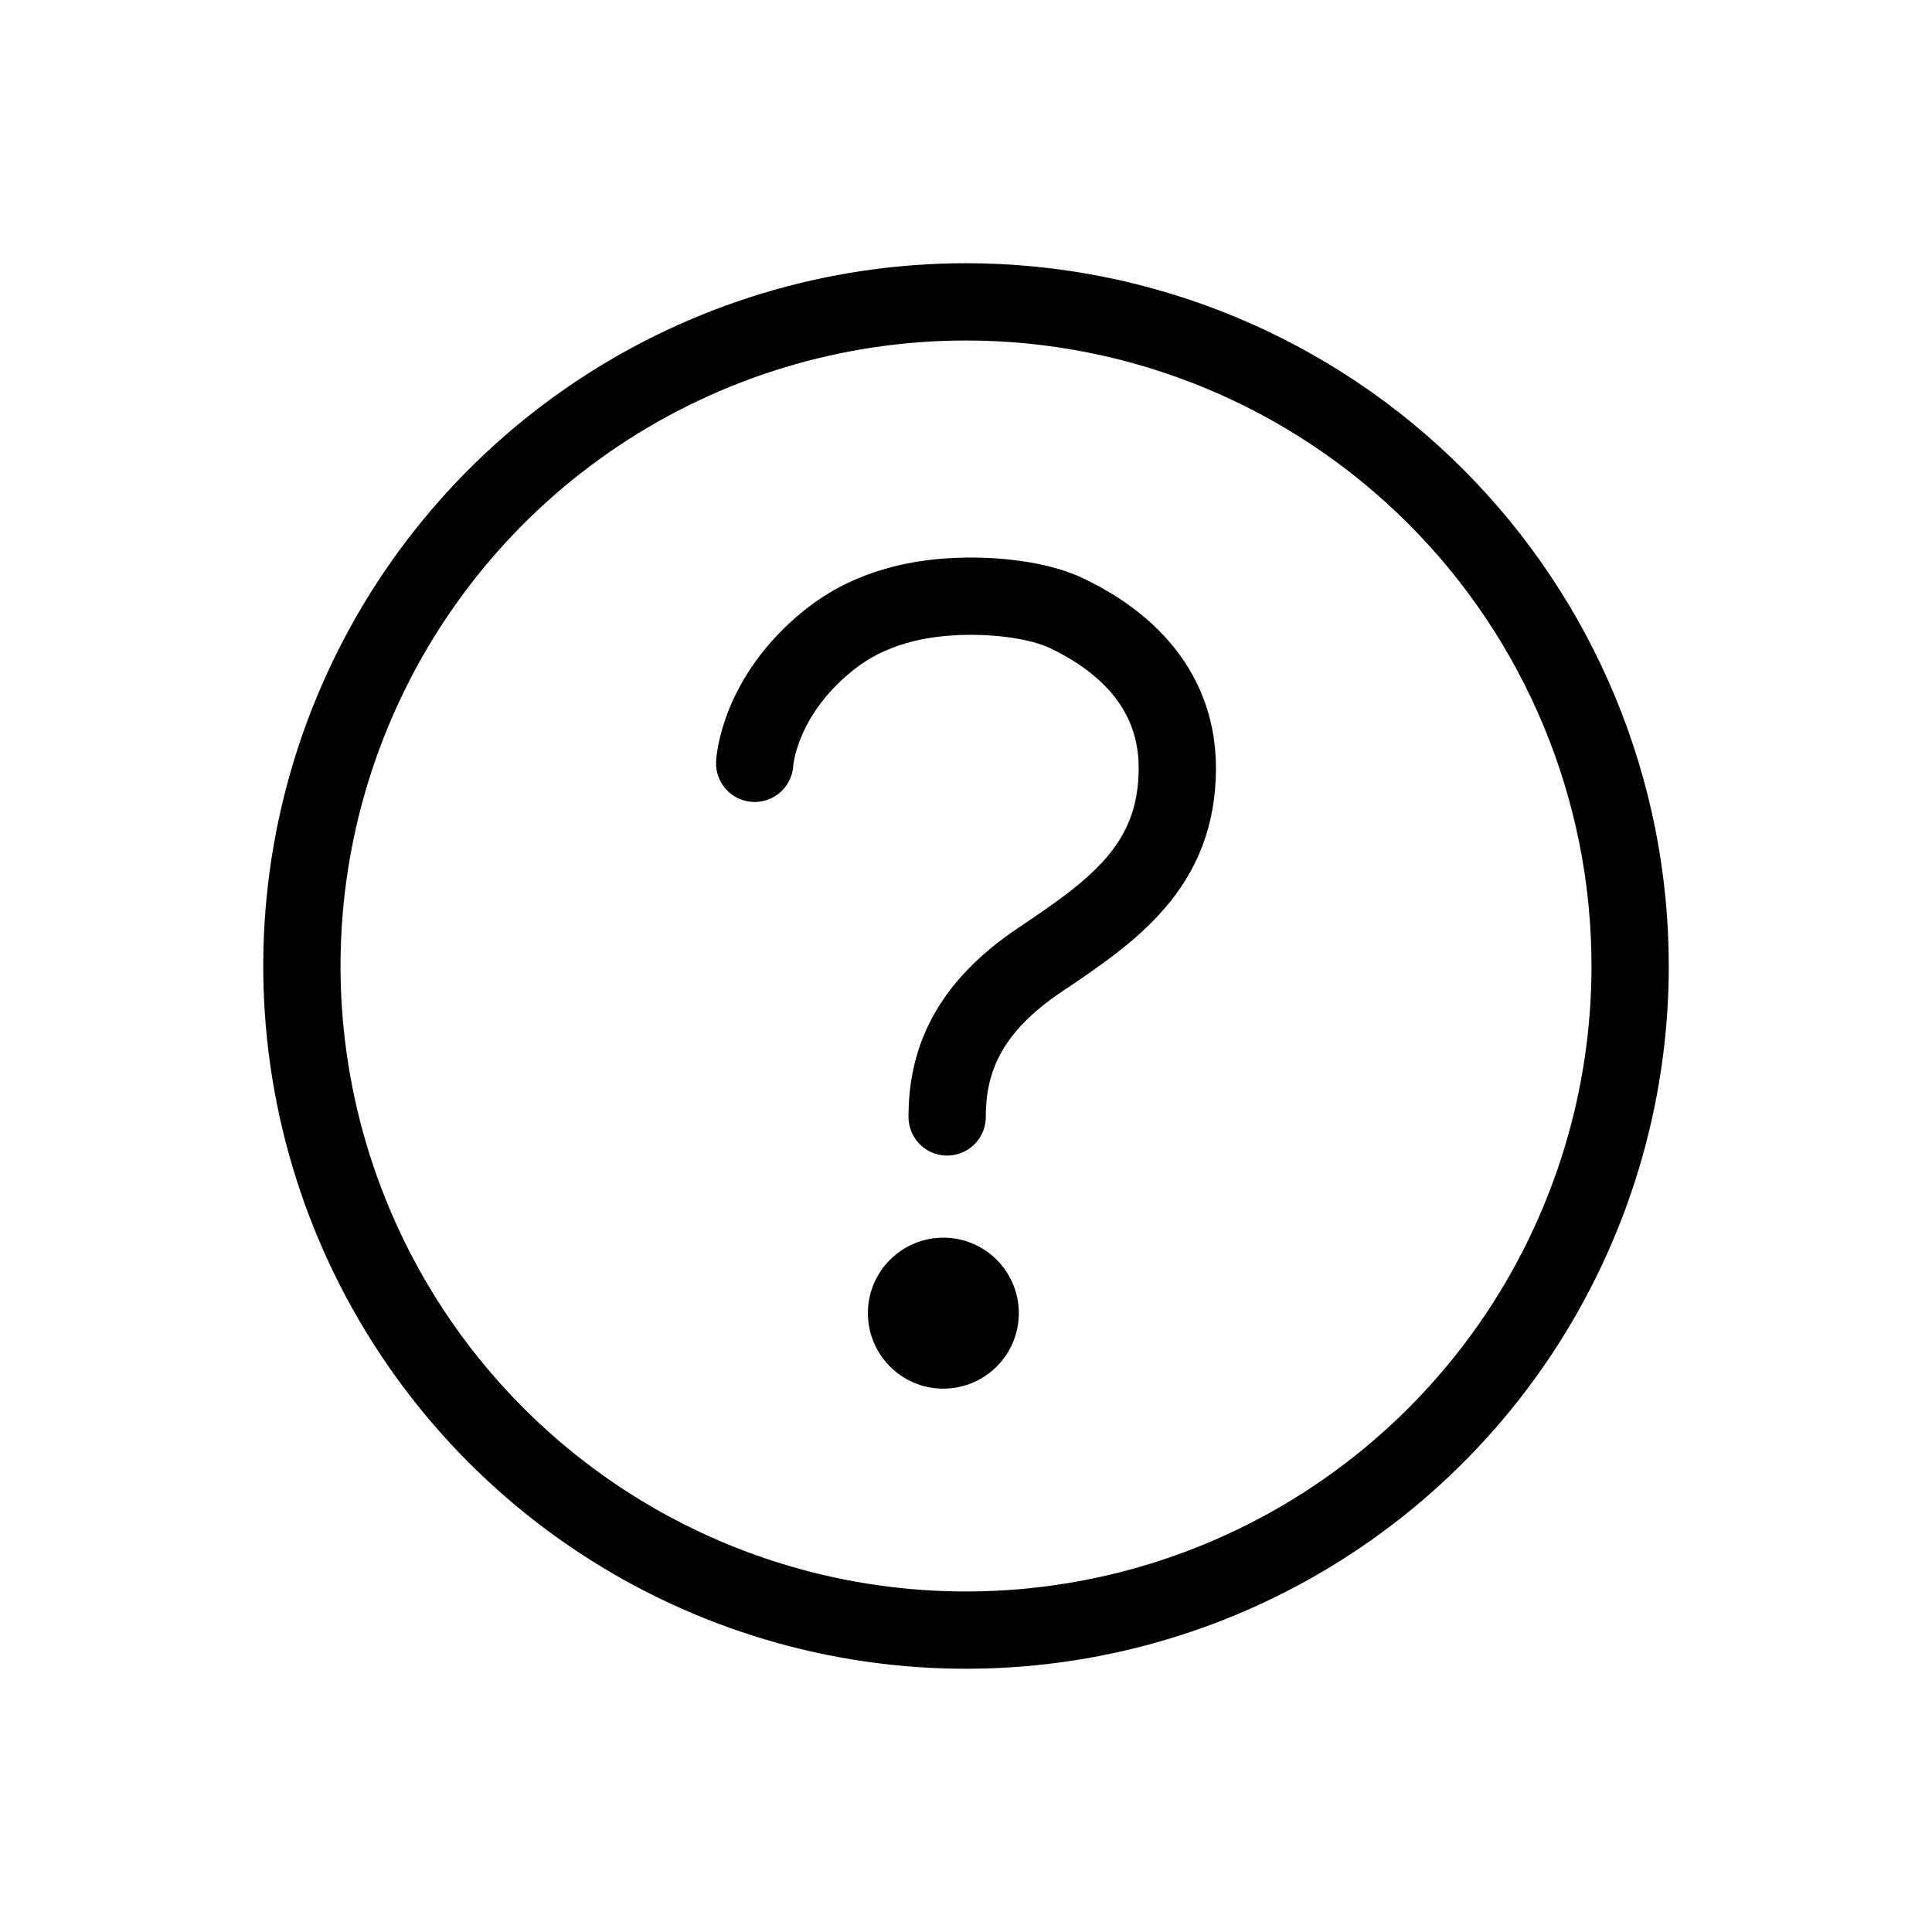
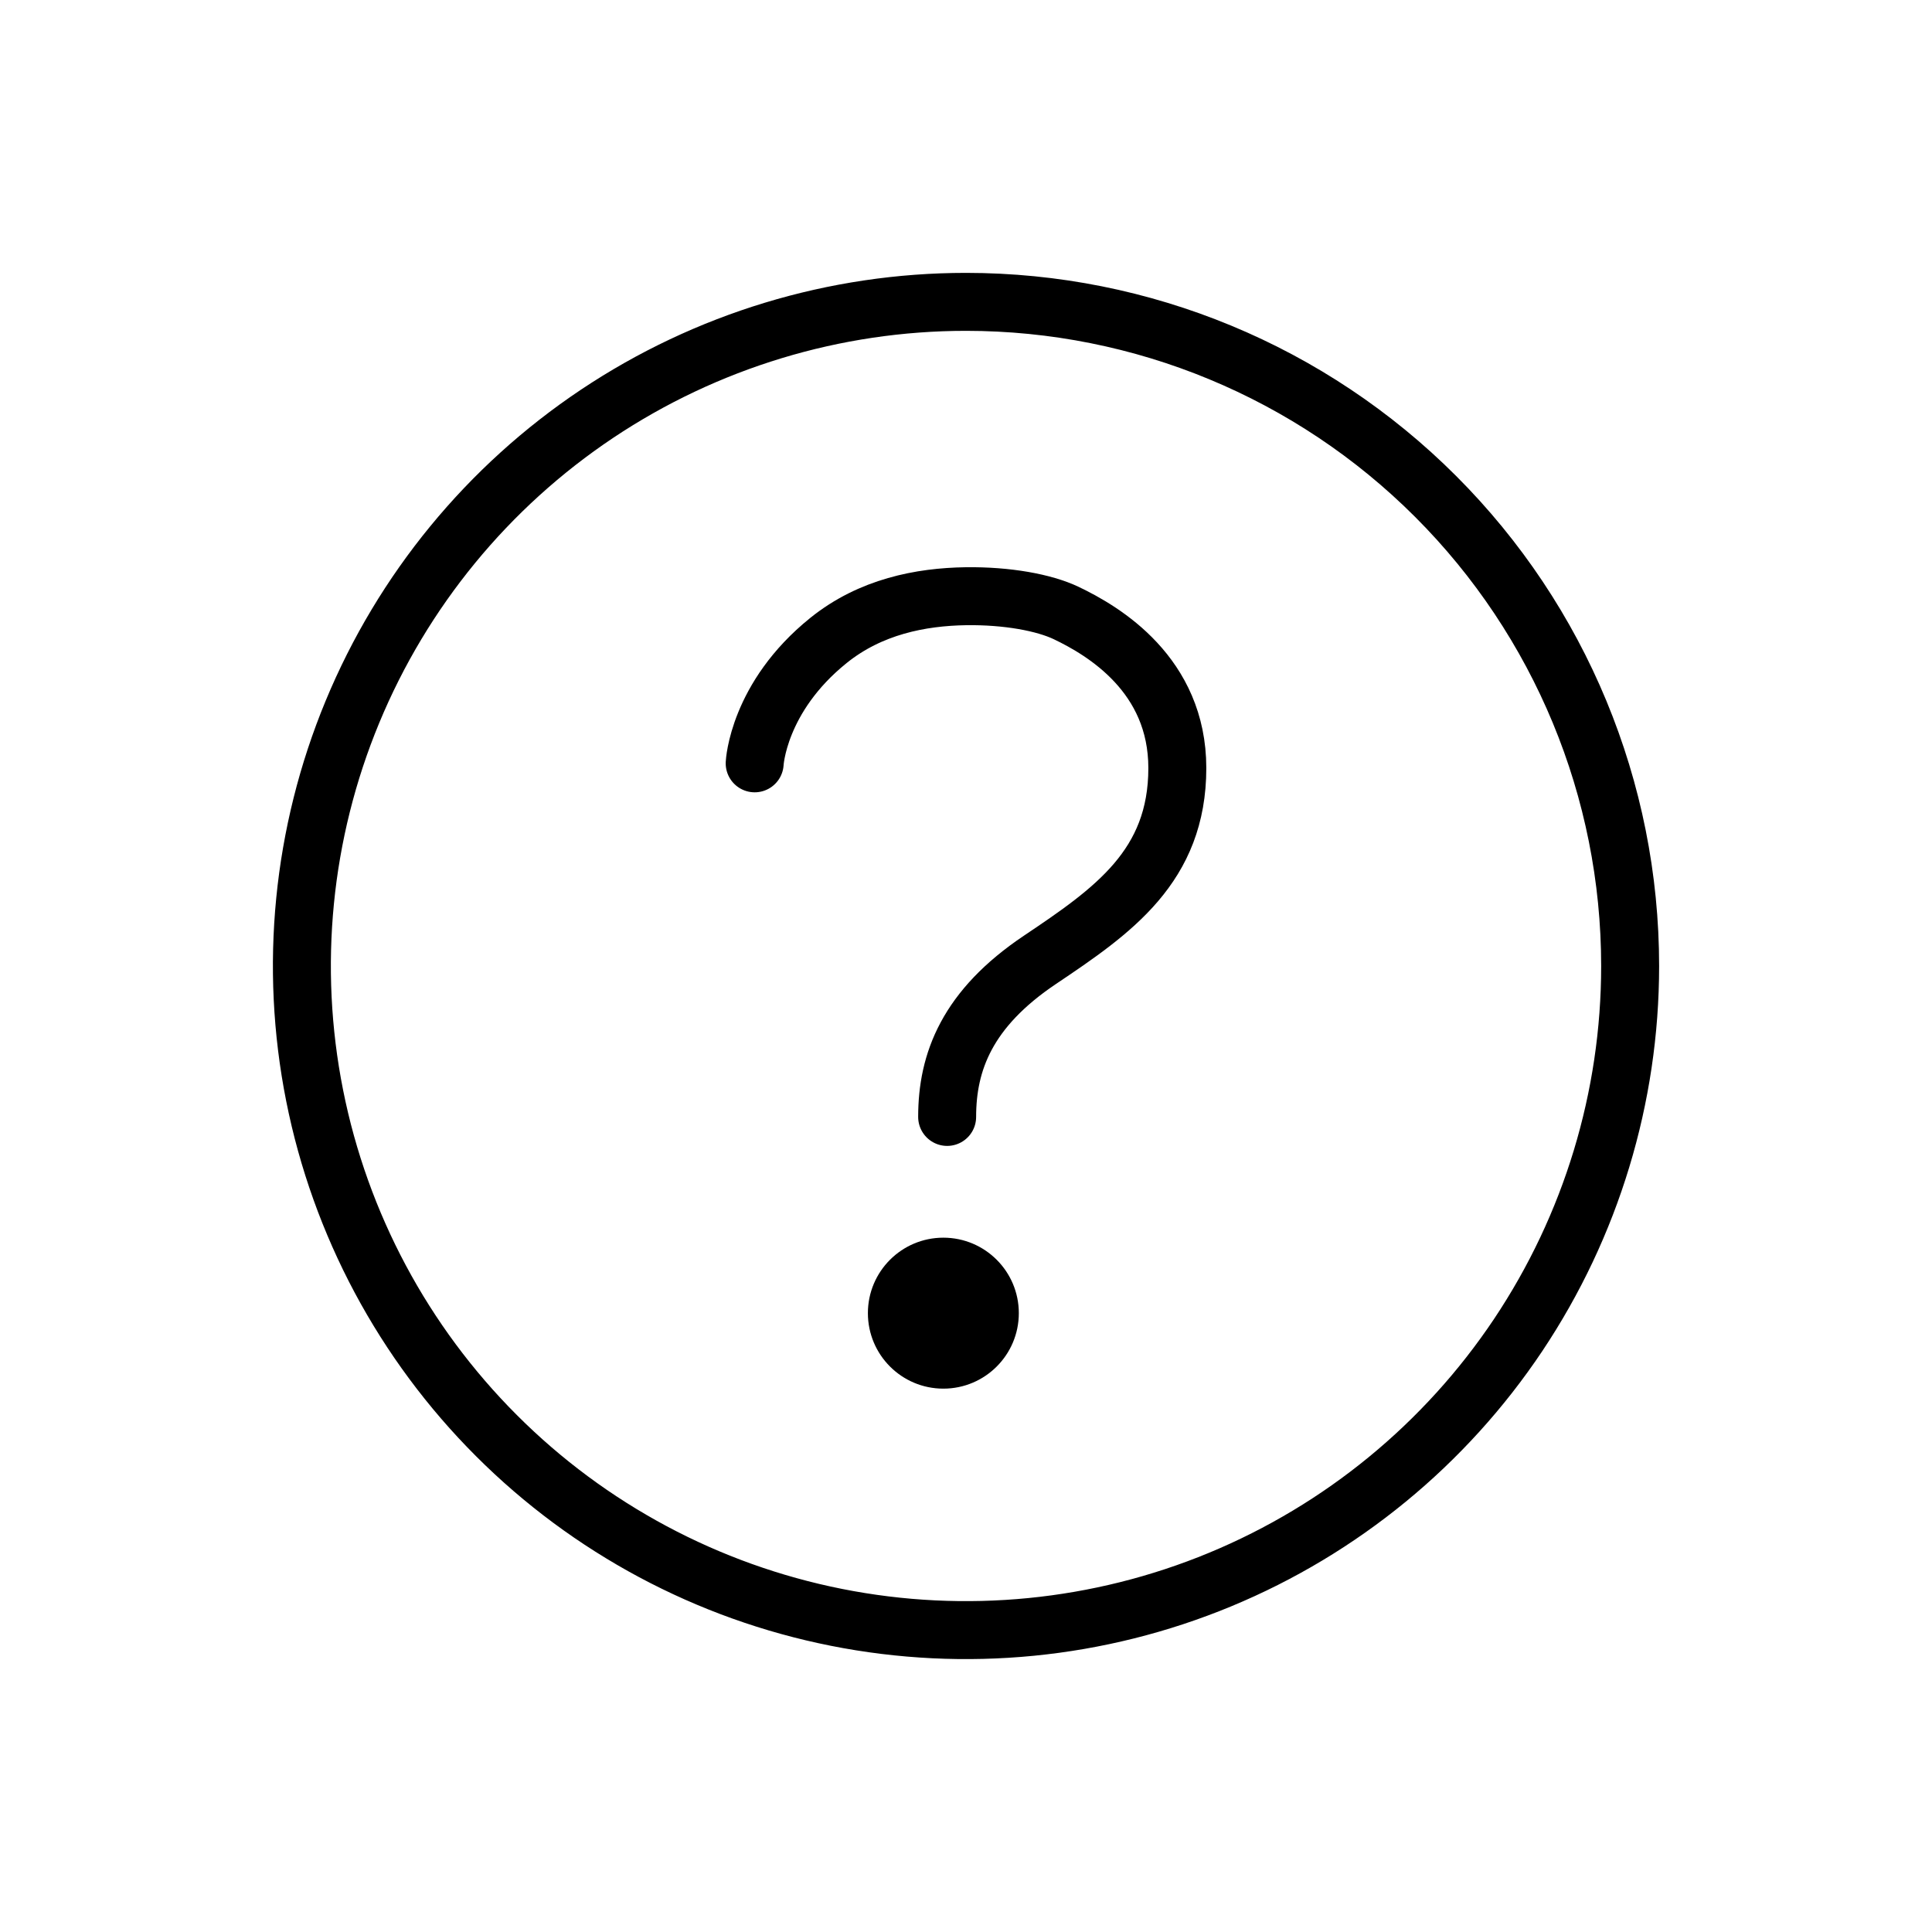
<svg xmlns="http://www.w3.org/2000/svg" width="50" height="50" viewBox="0 0 50 50" fill="none">
-   <path d="M25 7.812C21.601 7.812 18.278 8.821 15.451 10.709C12.625 12.598 10.422 15.282 9.121 18.423C7.82 21.563 7.48 25.019 8.143 28.353C8.806 31.687 10.443 34.75 12.847 37.153C15.25 39.557 18.313 41.194 21.647 41.857C24.981 42.52 28.437 42.18 31.577 40.879C34.718 39.578 37.402 37.375 39.291 34.549C41.179 31.722 42.188 28.399 42.188 25C42.188 20.442 40.377 16.07 37.153 12.847C33.93 9.623 29.558 7.812 25 7.812Z" stroke="black" stroke-width="2" stroke-miterlimit="10" />
-   <path d="M19.531 19.755C19.531 19.755 19.613 18.046 21.442 16.574C22.527 15.7 23.828 15.447 25 15.43C26.067 15.416 27.02 15.593 27.591 15.864C28.567 16.329 30.469 17.464 30.469 19.877C30.469 22.416 28.809 23.569 26.917 24.838C25.025 26.106 24.512 27.483 24.512 28.906" stroke="black" stroke-width="2" stroke-miterlimit="10" stroke-linecap="round" />
+   <path d="M25 7.812C21.601 7.812 18.278 8.821 15.451 10.709C12.625 12.598 10.422 15.282 9.121 18.423C7.82 21.563 7.48 25.019 8.143 28.353C8.806 31.687 10.443 34.75 12.847 37.153C15.25 39.557 18.313 41.194 21.647 41.857C24.981 42.52 28.437 42.18 31.577 40.879C34.718 39.578 37.402 37.375 39.291 34.549C41.179 31.722 42.188 28.399 42.188 25C42.188 20.442 40.377 16.07 37.153 12.847C33.93 9.623 29.558 7.812 25 7.812Z" stroke="black" stroke-width="1.5" stroke-miterlimit="10" />
+   <path d="M19.531 19.755C19.531 19.755 19.613 18.046 21.442 16.574C22.527 15.7 23.828 15.447 25 15.43C26.067 15.416 27.02 15.593 27.591 15.864C28.567 16.329 30.469 17.464 30.469 19.877C30.469 22.416 28.809 23.569 26.917 24.838C25.025 26.106 24.512 27.483 24.512 28.906" stroke="black" stroke-width="1.5" stroke-miterlimit="10" stroke-linecap="round" />
  <path d="M24.414 35.938C25.493 35.938 26.367 35.063 26.367 33.984C26.367 32.906 25.493 32.031 24.414 32.031C23.335 32.031 22.461 32.906 22.461 33.984C22.461 35.063 23.335 35.938 24.414 35.938Z" fill="black" />
</svg>
